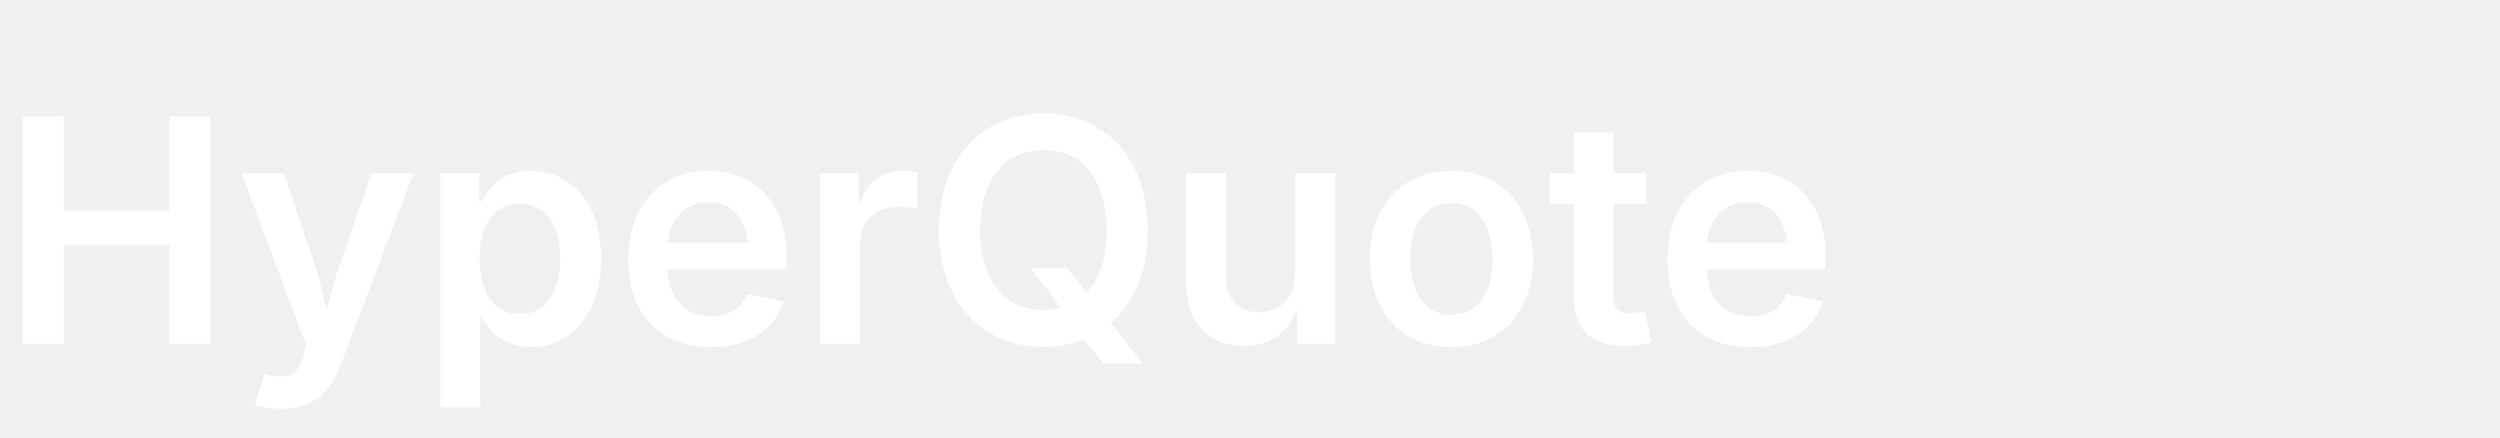
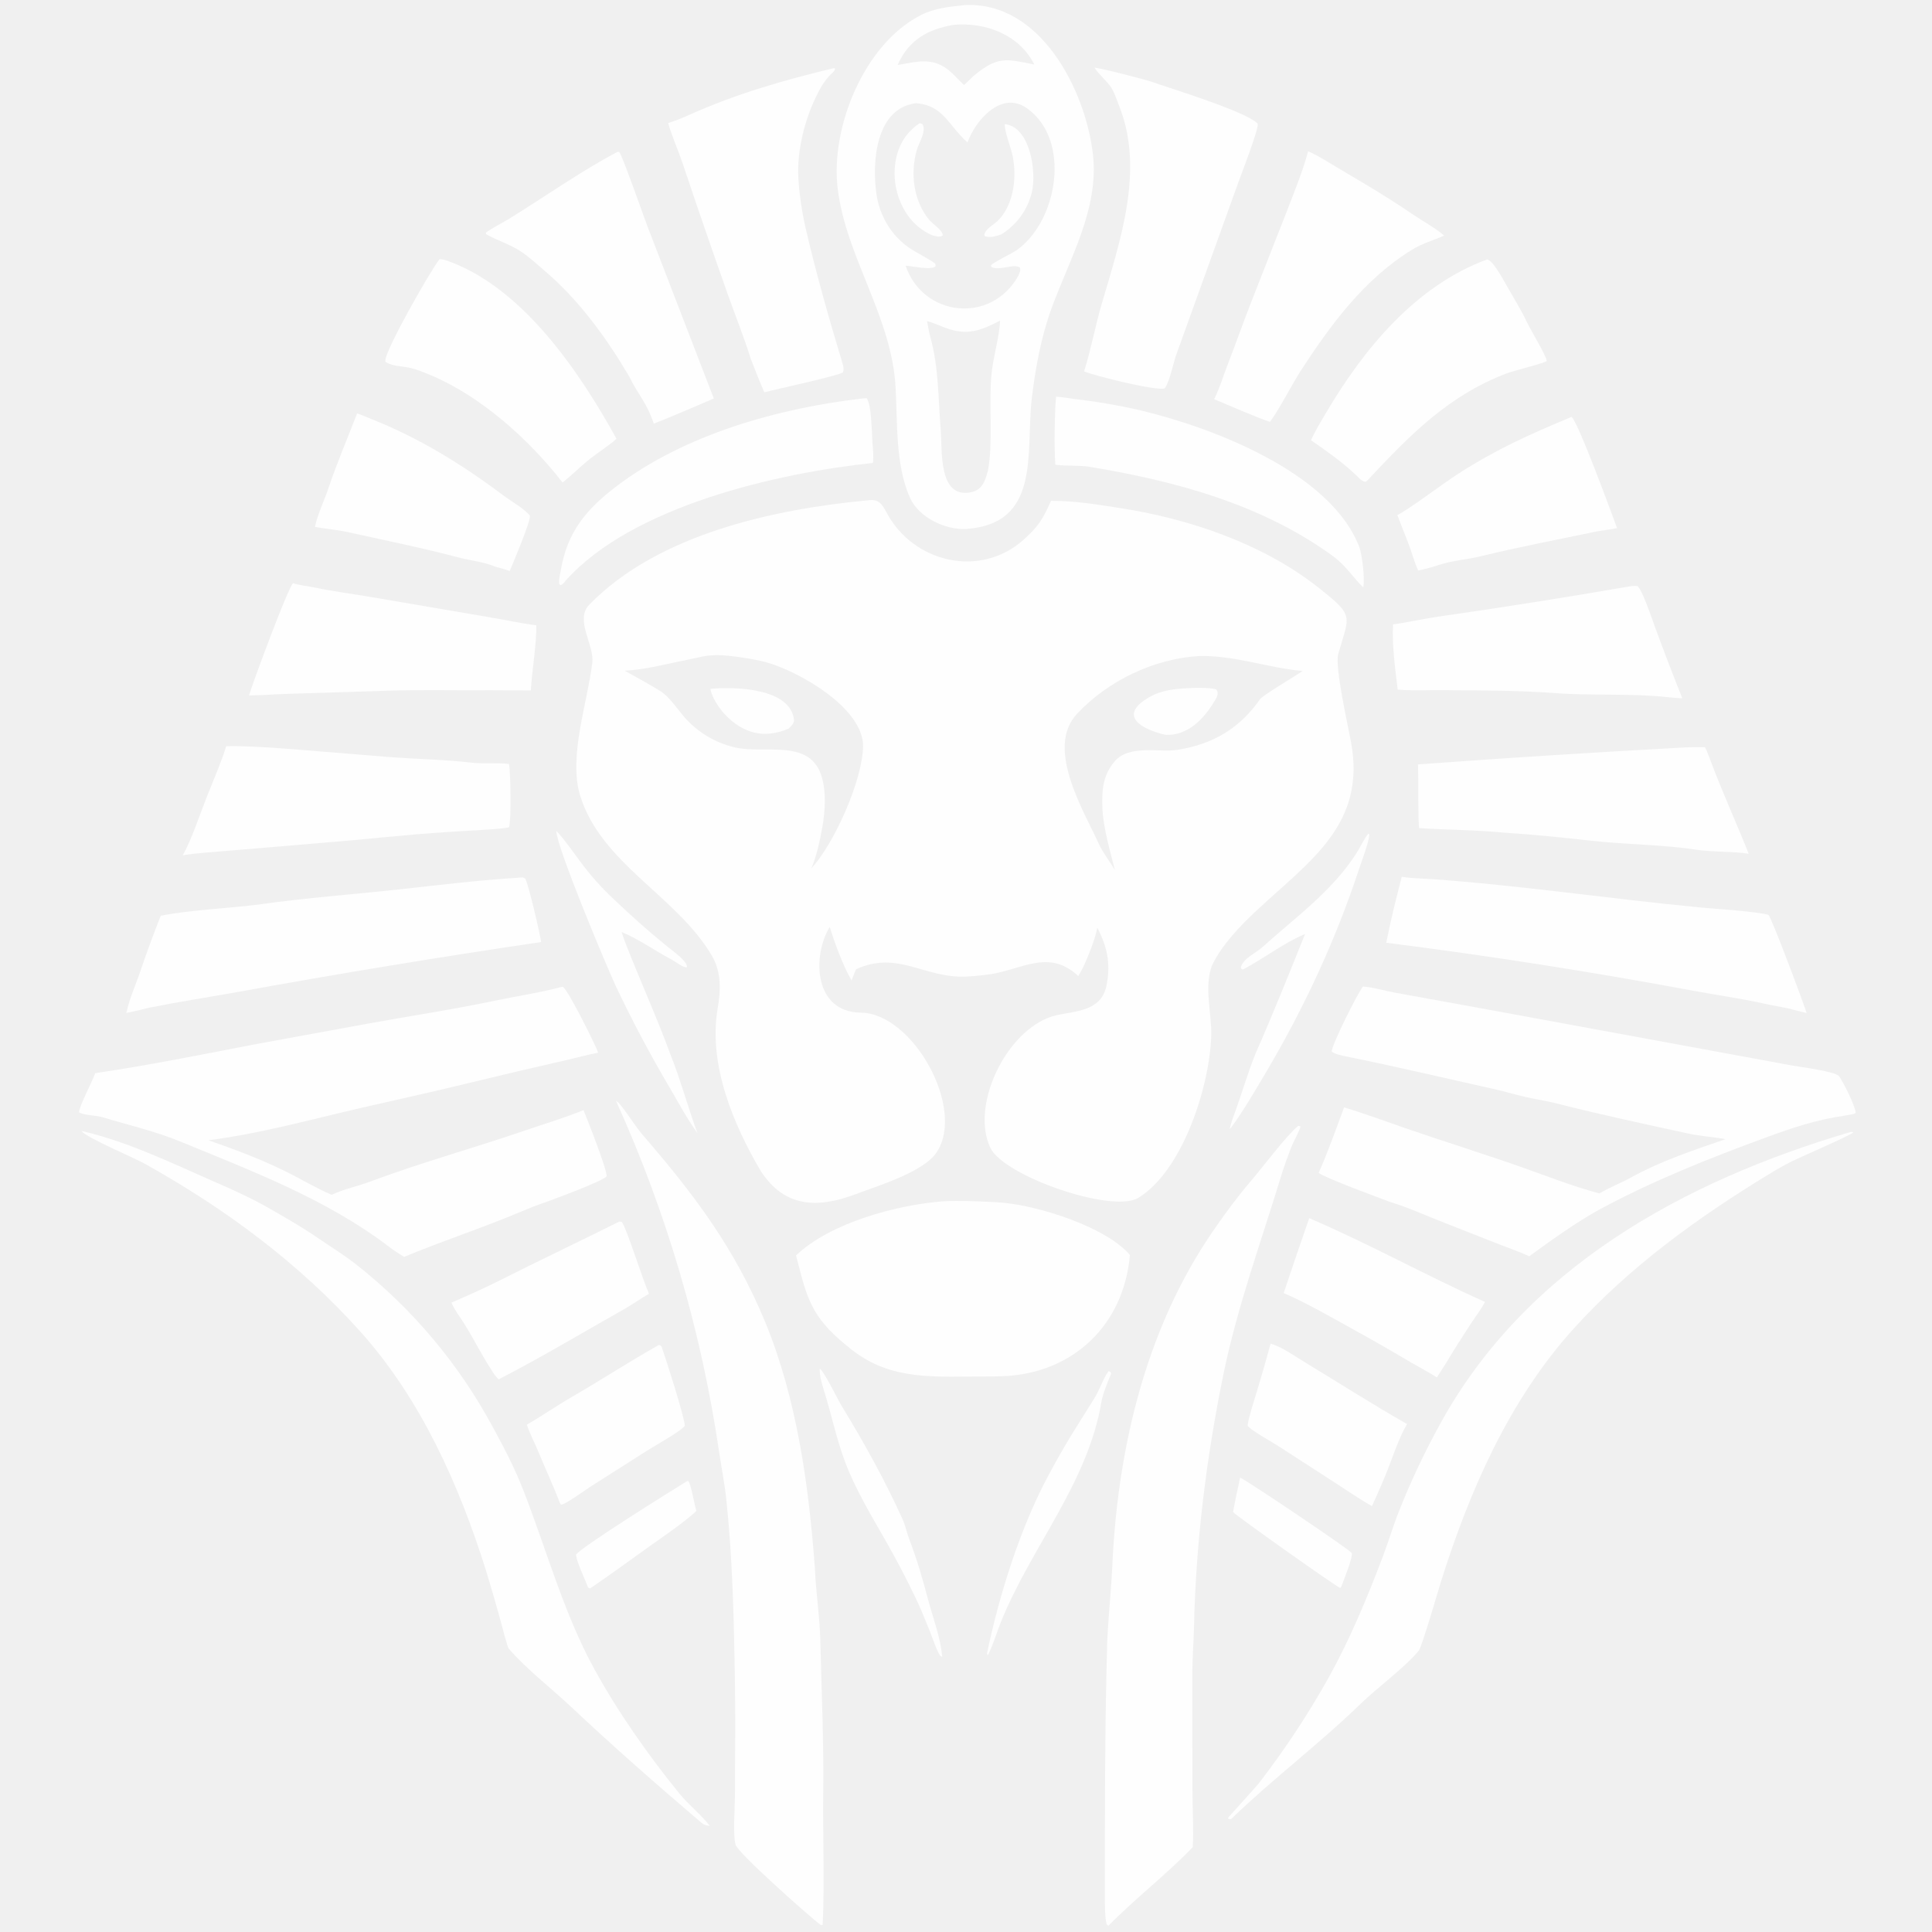
- <svg xmlns="http://www.w3.org/2000/svg" viewBox="0 0 160 28" height="28">
-   <text x="0" y="22" font-family="Inter, sans-serif" font-weight="600" font-size="20" fill="#FFFFFF">HyperQuote</text>
+ <svg xmlns="http://www.w3.org/2000/svg" width="1000" height="1000" viewBox="0 0 1000 1000">
+   <path fill="#FEFEFE" d="M449.018 258.984C454.899 258.124 456.452 260.769 459.104 265.672C472.985 291.338 507.46 299.368 529.771 279.391C537.564 272.412 539.633 268.867 544.037 259.228C556.798 259.232 567.233 261.046 579.822 262.989C615.232 268.418 653.437 281.405 681.674 303.568C701.526 319.149 698.43 318.121 692.659 338.547C690.8 345.129 697.752 375.744 699.3 384.156C707.129 426.691 678.191 445.415 650.611 471.089C642.139 478.949 632.285 489.165 627.283 499.807C623.074 511.25 627.344 524.509 626.919 536.545C625.994 562.769 612.003 606.148 589.142 620.023C575.659 628.205 519.467 608.701 512.573 594.058C501.898 571.387 521.997 531.062 547.002 525.43C556.675 523.352 569.287 523.285 572.415 511.362C575.17 499.914 573.313 490.208 567.952 480.213C566.814 486.324 563.257 494.917 560.689 500.571L558.153 505.21C544.31 492.459 532.423 499.752 516.65 503.486C512.388 504.496 504.462 505.296 500.071 505.483C478.308 506.411 464.884 491.794 443.153 501.643C442.326 503.273 441.453 505.737 440.769 507.496C436.181 499.47 432.256 488.665 429.447 479.809C420.343 494.807 421.115 523.864 445.537 524.143C472.59 524.453 500.028 573.896 484.713 596.575C477.899 606.665 454.544 613.71 443.147 618.019C423.457 625.463 406.309 625.287 393.843 606.243C379.477 581.931 366.523 550.802 371.463 521.963C373.08 512.523 373.431 503.087 368.466 494.65C350.224 463.653 311.08 447.137 300.173 411.485C294.217 391.237 304.139 363.493 306.575 343.051C307.732 333.771 297.34 320.902 304.998 313.013C340.547 276.394 400.956 263.491 449.018 258.984ZM577.061 450.348C574.536 440.254 570.977 428.262 570.595 418.09C570.276 408.964 570.798 401.356 576.891 394.149C584.457 385.199 599.99 389.621 609.453 388.117C627.894 385.184 641.655 377.032 652.272 361.806C653.587 359.92 670.513 349.888 674.281 347.298C657.06 345.863 638.974 339.114 620.661 339.56C597.289 340.937 573.625 352.268 557.495 369.427C540.823 387.162 560.982 419.664 568.962 437.227C570.714 441.085 574.858 446.521 577.061 450.348ZM323.369 347.165C329.414 350.549 335.927 354.074 341.815 357.709C345.962 360.268 350.221 366.325 353.373 370.177C360.365 378.633 369.972 384.522 380.681 386.915C396.352 390.412 419.521 381.984 425.408 402.325C427.735 410.362 427.041 420.034 425.637 428.175C424.417 435.041 422.694 442.945 420.003 449.392C431.804 436.62 446.243 404.27 446.724 386.644C447.277 366.392 412.739 347.09 396.228 342.675C390.405 341.117 377.355 339.062 371.324 339.096C364.987 339.106 361.661 340.363 355.528 341.56C344.395 343.733 334.772 346.536 323.369 347.165Z" />
+   <path fill="#FEFEFE" d="M615.226 356.167C618.766 355.953 626.172 355.816 629.484 356.827C631.31 359.029 629.561 361.33 628.257 363.486C622.857 372.415 614.659 380.783 603.396 380.366C591.778 377.807 577.75 370.687 594.892 360.845C601.387 357.116 607.913 356.601 615.226 356.167Z" />
+   <path fill="#FEFEFE" d="M367.679 356.567C368.079 356.521 368.481 356.482 368.883 356.45C380.748 355.513 408.92 356.146 410.958 372.437C411.19 374.284 409.406 375.957 408.209 377.106C395.522 382.609 384.429 379.573 375.142 369.707C372.182 366.563 368.423 360.841 367.679 356.567Z" />
+   <path fill="#FEFEFE" d="M499.265 2.653C538.482 0.518 561.993 46.735 565.718 80.136C568.85 108.217 553.611 134.017 544.323 159.439C538.827 174.48 535.795 191.065 533.974 206.96C530.953 234.57 538.756 271.097 500.12 273.788C489.401 274.42 475.577 267.82 471.048 257.741C463.436 240.802 464.576 219.154 463.568 200.852C461.696 163.991 438.016 133.441 433.605 97.76C429.696 66.138 447.221 22.703 476.784 7.743C483.846 4.17 491.53 3.484 499.265 2.653ZM474.042 53.422C453.049 56.144 451.316 84.329 453.64 100.405C455.276 111.721 461.338 122.006 470.832 128.418C473.992 130.621 482.991 135.18 484.161 136.608L484.33 137.757C481.881 140.115 472.316 137.655 468.741 137.539C477.801 164.075 513.077 167.903 527.108 142.706C527.849 140.627 528.282 140.46 527.987 138.577C524.984 136.121 517.57 140.347 513.256 138.236L512.856 137.388C513.69 136.022 523.805 131.209 526.397 129.361C547.493 114.323 554.661 72.35 531.509 56.01C518.319 46.701 504.894 62.258 500.767 73.695C490.774 64.916 488.38 54.438 474.042 53.422ZM479.851 166.216C480.349 169.072 480.864 171.995 481.642 174.821C485.926 190.381 485.625 206.913 486.937 222.907C487.776 233.135 485.541 258.33 502.68 254.774C508.622 253.485 509.978 248.668 511.372 243.455C514.086 229.381 511.771 209.434 513.131 194.331C513.991 184.778 517.399 174.259 517.619 165.968C508.816 170.49 501.821 173.642 491.498 170.421C487.6 169.204 483.778 167.206 479.851 166.216ZM464.614 33.625C474.035 32.144 481.799 29.48 490.201 35.708C493.885 38.439 495.847 41.182 499.005 44.014C500.603 42.518 502.18 41.001 503.736 39.463C516.426 28.876 520.607 30.476 535.34 33.376C527.553 17.898 510.261 11.439 493.663 12.849C480.297 15.088 470.264 20.692 464.614 33.625Z" />
+   <path fill="#FEFEFE" d="M520.089 64.222C520.484 64.286 520.876 64.359 521.267 64.441C533.409 67.037 536.534 89.231 534.09 99.533C531.886 108.601 526.193 116.433 518.247 121.327C515.555 122.245 512.675 123.174 509.849 122.323L509.438 121.521C510.343 118.157 514.075 116.564 516.387 114.322C525.123 105.852 526.646 90.192 523.693 78.857C522.647 74.84 519.854 67.622 520.089 64.222Z" />
+   <path fill="#FEFEFE" d="M475.947 63.778C476.279 63.805 477.031 64.033 477.388 64.128C479.776 67.69 475.664 73.728 474.59 77.451C471.06 89.692 472.734 103.799 480.97 113.828C482.774 116.026 488.169 119.269 487.939 121.894C486.308 123.009 484.198 122.214 482.419 121.758C477.435 119.562 473.134 116.065 469.968 111.633C464.177 103.373 461.885 93.16 463.59 83.218C465.103 74.883 468.96 68.613 475.947 63.778Z" />
+   <path fill="#FEFEFE" d="M705.441 510.649C710.072 510.838 717.263 512.955 722.145 513.825L771.151 522.741L885.748 543.804L927.835 551.562C931.389 552.21 950.362 554.608 951.972 557.113C954.496 561.039 959.579 570.875 960.504 575.709C960.738 576.93 955.554 577.099 954.853 577.449C940.561 579.472 928.044 583.623 914.523 588.578C885.088 599.366 855.417 611.153 827.786 626.086C816.558 632.154 801.875 642.683 791.527 650.251C787.018 648.085 781.307 646.156 776.575 644.296L748.276 633.169C739.325 629.739 728.536 624.793 719.618 622.168C712.776 619.566 687.316 610.287 682.525 607.114C687.723 595.33 691.231 585.19 695.679 573.2C705.501 576.058 718.747 580.97 728.538 584.338C748.597 591.239 769.233 597.625 789.142 604.681C803.448 609.751 812.868 613.611 827.838 617.724C833.016 614.629 838.568 612.543 843.745 609.7C859.874 600.842 875.826 595.595 893.155 589.633C886.747 588.428 880.182 588.105 873.706 586.692C850.853 581.707 828.019 576.834 805.348 571.061C800.095 569.724 794.428 568.904 789.09 567.684C784.099 566.518 779.18 565.012 774.177 563.895C748.04 558.057 722.028 551.908 695.771 546.604C694.163 546.279 690.37 545.353 689.246 544.263C689.778 539.786 702.587 514.323 705.441 510.649Z" />
+   <path fill="#FEFEFE" d="M290.709 510.822L291.374 510.81C293.877 512.119 308.08 540.449 309.608 544.857C304.11 545.9 298.275 547.551 292.712 548.797C275.458 552.713 258.237 556.767 241.049 560.959C223.242 565.298 205.577 569.141 187.766 573.247C161.809 579.23 134.255 586.851 107.897 590.196C121.843 595.103 133.862 599.524 147.286 606.057C154.964 609.793 164.054 615.254 171.696 618.426C178.34 615.303 184.36 614.271 191.197 611.722C218.051 601.708 245.724 594.088 272.834 584.791C282.547 581.46 292.526 578.494 302.022 574.607C304.163 579.824 314.105 604.96 314.001 608.838C312.024 611.401 286.063 620.941 281.626 622.538C277.687 623.809 273.65 625.471 269.831 627.084C249.971 635.472 229.019 642.299 209.195 650.557C206.454 648.95 203.423 646.887 200.906 644.978C168.553 620.453 130.34 606.124 93.152 590.783C80.584 585.599 66.208 582.246 53.143 578.302C49.445 577.186 44.286 577.445 40.933 575.8C40.891 572.756 47.29 560.808 48.939 556.338L49.256 555.468C77.987 551.23 104.209 545.868 132.643 540.411L189.694 529.966C212.053 525.875 234.585 522.526 256.826 517.829C268.238 515.418 279.416 513.858 290.709 510.822Z" />
+   <path fill="#FEFEFE" d="M318.832 569.757C319.444 570.121 319.994 570.58 320.46 571.118C324.369 575.589 328.756 582.93 332.815 587.626C359.493 618.488 380.31 646.204 396.006 684.165C412.525 724.115 418.7 769.368 421.827 812.322C422.311 824.219 424.283 836.772 424.579 848.579C425.237 874.836 426.408 901.279 426.097 927.536C425.827 950.265 426.872 973.774 425.808 996.416L424.625 996.272C417.502 990.668 382.197 959.37 380.75 954.834C379.259 950.163 380.397 935.233 380.406 929.551C380.436 908.85 380.716 888.081 380.357 867.387C379.828 836.863 379.153 806.149 375.893 775.772C375.007 767.517 373.391 759.468 372.179 751.271C362.932 688.578 344.976 627.484 318.832 569.757Z" />
+   <path fill="#FEFEFE" d="M672.006 582.735C672.451 582.793 672.125 582.722 673.175 583.104C672.579 585.391 669.248 591.397 668.218 594.109C666.416 598.857 664.634 603.704 663.154 608.564C652.757 642.71 640.252 676.865 633.123 711.883C624.375 754.852 619.013 797.947 618.018 841.795C617.831 850.014 617.176 857.959 617.139 866.319L617.215 927.655C617.246 935.459 617.87 948.309 617.39 955.422L617.343 956.078C604.782 969.342 587.605 982.597 573.766 996.73L573.009 996.354C571.823 994.11 571.885 985.022 571.886 981.97C571.896 937.717 571.824 893.347 573.118 849.117C573.757 835.837 575.168 822.663 575.792 809.363C578.434 753.08 591.415 695.354 621.407 647.072C628.528 635.609 639.166 620.913 647.848 610.821C653.175 604.63 666.306 587.182 672.006 582.735Z" />
+   <path fill="#FEFEFE" d="M488.351 621.782C495.534 621.307 511.867 621.884 519.058 622.524C537.832 624.195 572.433 635.05 584.831 649.566C581.732 685.777 555.483 710.77 519.406 712.303C515.932 712.451 512.475 712.467 509 712.478C487.73 712.323 466.23 714.558 447.253 703.005C442.064 699.846 439.011 697.23 434.545 693.351C418.724 679.613 416.941 668.562 412.029 649.825C429.592 632.921 464.48 623.546 488.351 621.782Z" />
+   <path fill="#FEFEFE" d="M42.11 585.421C42.236 585.429 42.361 585.437 42.487 585.445C66.919 591.144 89.439 602.306 112.3 612.258C122.744 616.805 131.889 621.028 141.779 626.817C149.033 631.062 155.849 634.877 162.839 639.653C170.196 644.68 177.584 649.2 184.643 654.713C213.814 677.732 237.913 706.532 255.427 739.305C261.222 749.917 266.497 760.132 270.899 771.399C282.746 801.715 291.589 834.424 307.223 863.161C319.48 885.69 335.477 908.447 351.634 928.319C356.213 933.952 363.279 939.66 367.357 945.025C365.268 944.974 364.246 944.458 362.665 943.111C339.9 923.711 317.359 903.928 295.569 883.435C285.038 873.53 272.859 864.292 263.419 853.428C262.485 852.353 259.703 841.069 259.171 839.136C256.791 830.448 254.283 821.796 251.646 813.183C237.654 768.631 217.925 724.286 186.521 689.239C154.718 653.745 116.537 625.566 75.095 602.435C68.96 599.011 45.373 589.198 42.11 585.421Z" />
+   <path fill="#FEFEFE" d="M957.791 585.941C958.663 585.825 958.361 585.865 959.284 586.161C958.253 587.434 931.544 599.086 927.967 600.845C923.815 602.929 919.757 605.196 915.806 607.64C878.962 630.026 843.367 655.754 814.434 687.799C781.144 724.705 760.758 771.381 745.937 818.33C744.705 822.233 735.986 852.414 734.351 854.39C727.119 863.135 712.614 873.75 704.052 882.07C682.835 902.687 658.315 921.088 637.167 941.611C636.035 941.567 636.606 941.694 635.472 941.158C635.636 940.634 649.623 925.542 651.759 922.787C665.142 905.424 677.225 887.098 687.911 867.956C698.93 848.013 707.734 826.872 715.777 805.585C718.805 797.571 721.14 789.607 724.353 781.561C730.358 766.487 737.291 751.8 745.112 737.583C789.419 656.24 871.683 611.3 957.791 585.941Z" />
+   <path fill="#FEFEFE" d="M725.546 453.8C730.151 454.631 735.736 454.65 740.489 454.987C787.013 458.282 833.133 465.198 879.565 469.657C888.443 470.532 907.707 471.595 915.274 473.499C916.614 473.836 934.469 521.764 935.084 524.349C933.035 523.819 930.982 523.31 928.923 522.82C924.153 521.443 918.607 520.681 913.708 519.59C901.149 516.796 888.518 515.057 875.91 512.71C823.365 502.938 770.549 494.683 717.528 487.956C720.058 475.128 722.341 466.41 725.546 453.8Z" />
+   <path fill="#FEFEFE" d="M268.108 454.314C270.407 454.194 270.173 453.853 271.9 454.774C273.682 458.289 279.549 483.368 280.072 487.599C227.339 495.373 174.74 504.033 122.297 513.576C106.874 516.33 92.676 518.482 77.023 521.629C73.162 522.622 69.277 523.516 65.371 524.31C67.447 515.58 69.757 511.218 72.509 503.103C76.002 492.799 79.226 484.085 83.19 473.997C97.954 471.008 118.025 470.194 133.517 468.223C158.598 464.654 183.951 462.87 209.081 460.083C228.967 457.877 248.012 455.591 268.108 454.314Z" />
+   <path fill="#FEFEFE" d="M431.702 35.244L432.165 35.509C432.403 36.715 430.052 38.291 429.086 39.412C427.445 41.314 426.018 43.233 424.783 45.425C418.085 57.408 413.745 72.152 413.166 85.938C412.789 94.897 414.859 108.826 416.898 117.672C422.388 141.496 429.176 165.191 436.228 188.598C436.665 190.049 436.76 191.252 436.359 192.696C434.09 194.491 401.228 201.545 395.626 203.058C393.141 197.438 390.933 191.697 388.677 185.981C385.066 174.347 380.458 163.013 376.374 151.43C368.478 129.166 360.783 106.831 353.289 84.428C350.934 77.478 347.847 70.662 345.815 63.715C349.061 62.71 352.832 61.214 355.96 59.806C380.755 48.649 405.357 41.553 431.702 35.244Z" />
+   <path fill="#FEFEFE" d="M566.537 35.058C568.542 34.904 592.952 41.243 595.202 42.043C605.277 45.624 645.729 57.88 651.056 64.141C651.298 67.528 642.187 90.907 640.536 95.599L609.355 182.149C607.298 187.278 605.599 197.461 602.835 201.008C598.499 202.512 566.482 194.48 561.112 192.254C564.744 180.813 566.798 169.14 570.178 157.545C579.645 125.071 592.539 88.243 579.338 55.006C578.172 52.068 576.894 48.037 575.256 45.478C572.843 41.711 568.992 38.912 566.537 35.058Z" />
+   <path fill="#FEFEFE" d="M870.891 386.934C874.877 386.689 878.494 386.728 882.494 386.76C883.689 389.025 884.488 391.349 885.381 393.739C891.468 410.025 898.718 425.775 905.133 441.941C898.824 440.701 886.113 441.048 878.43 439.865C860.578 437.117 841.452 437.149 823.522 435.152C808.379 433.466 794.016 431.95 778.749 430.999C763.999 429.543 749.167 429.568 734.492 428.631C733.87 419.375 734.249 405.725 733.975 395.655C779.585 392.31 825.225 389.403 870.891 386.934Z" />
+   <path fill="#FEFEFE" d="M117.05 386.259C126.781 385.9 144.425 387.211 154.358 388.021L201.864 391.885C216.039 392.922 230.187 393.137 244.385 394.776C250.46 395.477 257.11 394.646 263.488 395.434C264.282 400.174 264.712 424.269 263.48 428.134C262.059 429.185 235.782 430.253 231.564 430.66C209.983 431.985 188.74 434.543 167.325 436.193L119.222 440.256C110.935 441.013 102.776 441.369 94.546 442.706C98.915 435.434 104.024 419.971 107.367 411.637C110.295 404.339 114.978 393.417 117.05 386.259Z" />
+   <path fill="#FEFEFE" d="M319.571 78.624L320.462 78.627C321.827 79.582 333.097 111.83 334.926 116.637L369.47 206.267C359.008 210.677 349.006 215.13 338.407 219.28C334.618 208.077 330.679 205.014 325.66 194.83C314.007 175.068 299.601 155.167 282.093 140.327C277.948 136.814 274.08 133.088 269.478 130.069C263.86 126.384 257.385 124.519 251.638 121.218L251.506 120.525C252.063 119.522 261.759 114.344 263.619 113.192C281.618 102.042 300.932 88.464 319.571 78.624Z" />
+   <path fill="#FEFEFE" d="M677.097 78.337C681.993 80.347 688.999 84.882 693.76 87.68C706.218 95.003 718.719 102.407 730.641 110.57C735.44 113.856 743.412 118.296 747.469 121.927C742.073 124.343 736.113 126.035 731.077 129.12C705.844 144.579 688.555 168.384 672.814 192.577C668.271 199.919 662.063 211.926 657.345 218.348C651.587 216.613 635.002 209.319 628.445 206.614C631.426 200.628 633.155 194.559 635.561 188.367C639.573 178.038 643.283 167.527 647.289 157.207L666.468 108.313C670.502 97.796 674.057 89.246 677.097 78.337Z" />
+   <path fill="#FEFEFE" d="M844.485 303.344C845.616 303.239 846.303 303.284 847.427 303.311C849.808 304.493 855.244 320.877 856.657 324.616C861.182 336.959 865.882 349.236 870.756 361.445C868.498 361.381 866.141 361.108 863.879 360.922C844.815 358.754 824.893 360.187 805.888 358.804C787.173 357.441 769.928 357.357 751.177 357.263C741.95 356.981 732.678 357.676 723.458 356.962C722.216 346.864 720.363 333.149 721.046 323.173C728.353 322.211 736.603 320.322 744.142 319.208C777.667 314.421 811.118 309.132 844.485 303.344Z" />
+   <path fill="#FEFEFE" d="M151.662 301.88C155.495 303.076 159.441 303.365 163.312 304.189C172.972 306.244 182.764 307.408 192.418 309.093L253.155 319.461C261.459 320.828 269.168 322.596 277.599 323.656C277.713 333.69 275.409 346.537 274.743 357.366L254.028 357.261C236.734 357.419 217.364 356.939 200.306 357.508L148.441 359.153C141.864 359.343 135.491 359.938 128.889 359.938C130.728 353.664 148.976 304.354 151.662 301.88Z" />
+   <path fill="#FEFEFE" d="M769.689 134.291C772.725 134.435 778.756 145.972 780.379 148.789C783.474 154.162 787.756 161.192 790.293 166.682C792.077 170.544 800.187 183.772 800.621 186.82C799.747 187.874 783.079 192.01 779.954 193.203C749.728 204.738 730.174 224.819 708.62 247.742C708.098 248.45 707.616 248.758 706.928 249.347C704.918 249.359 703.454 247.373 701.566 245.604C694.239 238.738 686.819 233.586 678.573 227.878C680.373 223.629 684.016 217.647 686.477 213.484C706.007 180.435 732.723 147.977 769.689 134.291Z" />
+   <path fill="#FEFEFE" d="M227.51 134.144C228.536 134.219 229.558 134.297 230.537 134.629C270.293 148.123 299.979 192.537 319.099 227.097C316.638 229.563 308.565 234.908 305.245 237.577C300.391 241.48 295.886 246.031 291.187 249.75C273.981 227.625 249.282 205.38 223.42 194.394C219.904 192.9 216.15 191.342 212.432 190.445C208.855 189.582 203.284 189.575 200.143 187.643C199.61 187.315 199.531 187.399 199.465 186.845C198.883 181.955 222.951 139.808 227.51 134.144Z" />
+   <path fill="#FEFEFE" d="M546.581 205.375C549.234 205.377 552.885 206.119 555.727 206.465C567.065 207.759 578.324 209.67 589.454 212.19C625.903 220.781 688.516 243.898 703.578 283.152C705.067 287.031 706.571 300.102 705.605 303.995C700.589 299.261 696.771 292.839 689.989 287.886C653.137 260.971 608.043 248.855 563.621 241.574C559.102 240.833 552.12 241.229 546.957 240.633L546.249 240.548C545.582 231.772 545.874 214.135 546.581 205.375Z" />
+   <path fill="#FEFEFE" d="M813.401 215.782C816.815 218.219 834.535 266.699 837.002 273.354C833.138 274.156 828.955 274.539 824.956 275.375C805.375 279.466 786.022 283.123 766.579 287.888C758.748 289.808 752.771 289.807 744.246 292.569C740.4 293.812 737.988 294.473 734.041 295.303C731.962 290.688 730.699 285.738 728.894 281.041C727.033 276.203 725.099 271.498 723.281 266.625C730.987 262.495 746.322 250.632 754.697 245.272C775.376 232.04 790.983 225.239 813.401 215.782Z" />
+   <path fill="#FEFEFE" d="M184.831 214.006C187.278 214.781 189.812 215.943 192.212 216.894C216.963 226.696 239.257 240.445 260.476 256.392C264.258 259.235 271.6 263.434 274.276 266.924C274.738 269.769 265.608 291.309 263.832 295.531C261.305 294.703 258.756 293.947 256.187 293.264C251.137 290.987 242.343 289.895 236.751 288.406C218.14 283.449 199.051 279.662 180.238 275.455C175.143 274.316 168.377 273.693 163.004 272.751C164.466 265.972 167.673 259.541 169.834 253.141C174.349 239.775 179.756 227.129 184.831 214.006Z" />
+   <path fill="#FEFEFE" d="M446.578 206.238C446.987 206.141 448.035 206.134 448.505 206.114C451.457 209.049 451.156 227.933 451.917 233.108C452.015 233.773 452.171 239.588 451.676 239.64C402.558 244.805 327.271 261.898 292.77 300.537C291.835 301.742 291.611 302.222 290.218 302.882L289.506 302.418C289.091 299.889 289.874 297.507 290.305 295.037C293.586 275.407 303.452 263.603 318.964 251.791C354.353 224.842 402.924 211.253 446.578 206.238Z" />
+   <path fill="#FEFEFE" d="M677.647 630.52C709.25 644.075 737.776 660.081 768.61 673.866C766.708 677.724 763.163 682.212 760.779 685.938C756.653 692.385 752.411 698.816 748.544 705.422L743.726 712.958C739.715 710.342 734.682 707.738 730.471 705.285C720.998 699.65 711.437 694.164 701.791 688.831C691.401 683.079 675.08 673.728 664.429 669.294C668.756 656.343 673.162 643.418 677.647 630.52Z" />
+   <path fill="#FEFEFE" d="M320.582 632.281C320.792 632.253 321.615 632.442 321.864 632.49C324.396 635.799 332.681 662.564 335.924 669.641C331.552 672.185 327.21 675.272 322.919 677.692C301.631 689.697 279.74 702.839 258.053 713.969C256.155 711.956 255.767 711.396 254.339 709.017C248.451 700.098 243.982 690.341 237.92 681.533C236.263 679.125 234.797 676.931 233.653 674.224C242.074 670.639 250.67 666.759 258.85 662.645C279.351 652.336 300.033 642.519 320.582 632.281Z" />
+   <path fill="#FEFEFE" d="M657.649 695.49C663.18 696.942 670.39 702.069 675.476 705.152C693.046 715.8 710.42 726.937 728.288 737.084C724.075 744.295 721.398 752.67 718.377 760.437C716.394 765.535 714.126 770.603 711.927 775.617L710.123 779.536C703.448 775.89 693.924 769.249 687.214 765.003L661.193 748.183C658.434 746.417 647.119 740.144 645.748 737.902C646.121 734.107 649.343 724.269 650.607 720.056C653.087 711.906 655.435 703.716 657.649 695.49Z" />
+   <path fill="#FEFEFE" d="M341.015 696.18C341.967 696.329 341.523 696.229 342.411 696.942C344.448 702.589 354.38 733.69 354.444 737.934C353.059 740.496 338.627 748.453 335.236 750.657L305.326 769.685C303.003 771.177 292.205 779.052 290.329 778.816L289.699 777.715C286.338 768.834 282.096 759.802 278.465 750.97C276.496 746.18 274.445 742.566 272.672 737.426C280.674 732.801 288.248 727.533 296.264 722.897C311.281 714.214 325.88 704.655 341.015 696.18Z" />
+   <path fill="#FEFEFE" d="M287.925 430.1C290.755 432.595 298.089 442.967 300.832 446.606C305.674 453.107 311.068 459.178 316.955 464.751C326.316 473.68 335.855 482.199 345.899 490.341C348.093 492.12 356.359 497.937 355.494 500.691C353.646 500.958 349.769 497.808 347.715 496.727C339.131 492.207 330.672 486.096 321.75 482.408C322.418 484.616 323.258 486.928 324.104 489.083C331.613 508.213 340.036 526.707 347.108 546.027C352.639 559.942 356.008 573.046 361.024 586.578C354.53 577.321 352.192 572.42 346.669 563.043C336.629 546.032 327.359 528.578 318.887 510.733C314.073 500.401 288.345 439.182 287.925 430.1Z" />
+   <path fill="#FEFEFE" d="M708.237 431.469L708.76 432.046C708.576 435.752 704.727 445.932 703.421 449.886C691.491 485.998 675.572 520.47 656.311 553.265C651.882 560.806 641.764 578.128 636.484 584.5C637 582.019 637.747 579.637 638.639 577.267C642.645 566.62 645.682 555.607 649.97 545.067C658.526 525.712 667.627 503.063 675.488 483.473C675.348 483.529 675.208 483.586 675.068 483.643L674.373 483.938C665.039 487.8 652.805 496.931 643.319 501.827L642.514 501.495L642.256 500.581C643.755 495.842 649.897 493.436 653.657 490.041C664.833 479.949 676.93 470.629 687.424 459.821C692.696 454.392 697.657 448.454 701.776 442.114C704.116 438.544 705.692 434.729 708.237 431.469Z" />
+   <path fill="#FEFEFE" d="M424.271 708.337C426.617 709.944 433.57 724.308 435.745 727.874C447.282 746.792 458.018 766.136 467.154 786.333C468.649 789.638 469.473 793.743 470.805 797.159C474.66 807.308 477.705 817.617 480.413 828.122C483.112 838.117 486.711 847.125 487.693 857.573L486.705 857.098C484.941 854.672 482.643 847.696 481.38 844.577C478.947 838.562 476.789 833.028 473.945 827.146C469.272 817.353 464.246 807.731 458.876 798.301C451.185 784.682 443.021 771.545 437.469 756.804C432.973 744.867 430.367 732.26 426.608 720.089C425.334 715.968 424.257 712.69 424.271 708.337Z" />
+   <path fill="#FEFEFE" d="M573.832 709.657C575.082 710.309 574.681 709.824 575.11 711.127C573.427 714.931 570.755 721.662 570.101 725.554C562.968 768.04 533.531 800.85 517.878 840.037C515.686 845.524 514.134 851.176 511.409 856.565L511.09 856.659C511.019 856.357 510.949 856.054 510.878 855.752C517.212 825.354 528.253 790.333 542.851 763.309C552.518 745.412 556.018 740.504 566.106 724.314C569.701 718.544 570.712 713.889 573.832 709.657Z" />
+   <path fill="#FEFEFE" d="M641.891 764.809C645.728 766.467 698.604 802.09 699.61 803.783C700.584 805.423 695.39 818.167 694.469 820.671C694.271 821.333 694.143 821.33 693.672 821.922C692.465 821.817 640.983 785.441 638.239 782.641C639.27 776.672 640.613 770.733 641.891 764.809Z" />
+   <path fill="#FEFEFE" d="M355.723 766.568L356.193 766.614C357.609 767.686 359.34 778.631 360.448 782.07C354.035 788.026 344.304 794.602 336.947 799.829C326.573 807.201 315.901 815.063 305.396 822.198L304.38 821.634C302.73 817.273 298.566 808.692 298.14 804.811C299.236 801.657 349.294 770.506 355.723 766.568Z" />
</svg>
